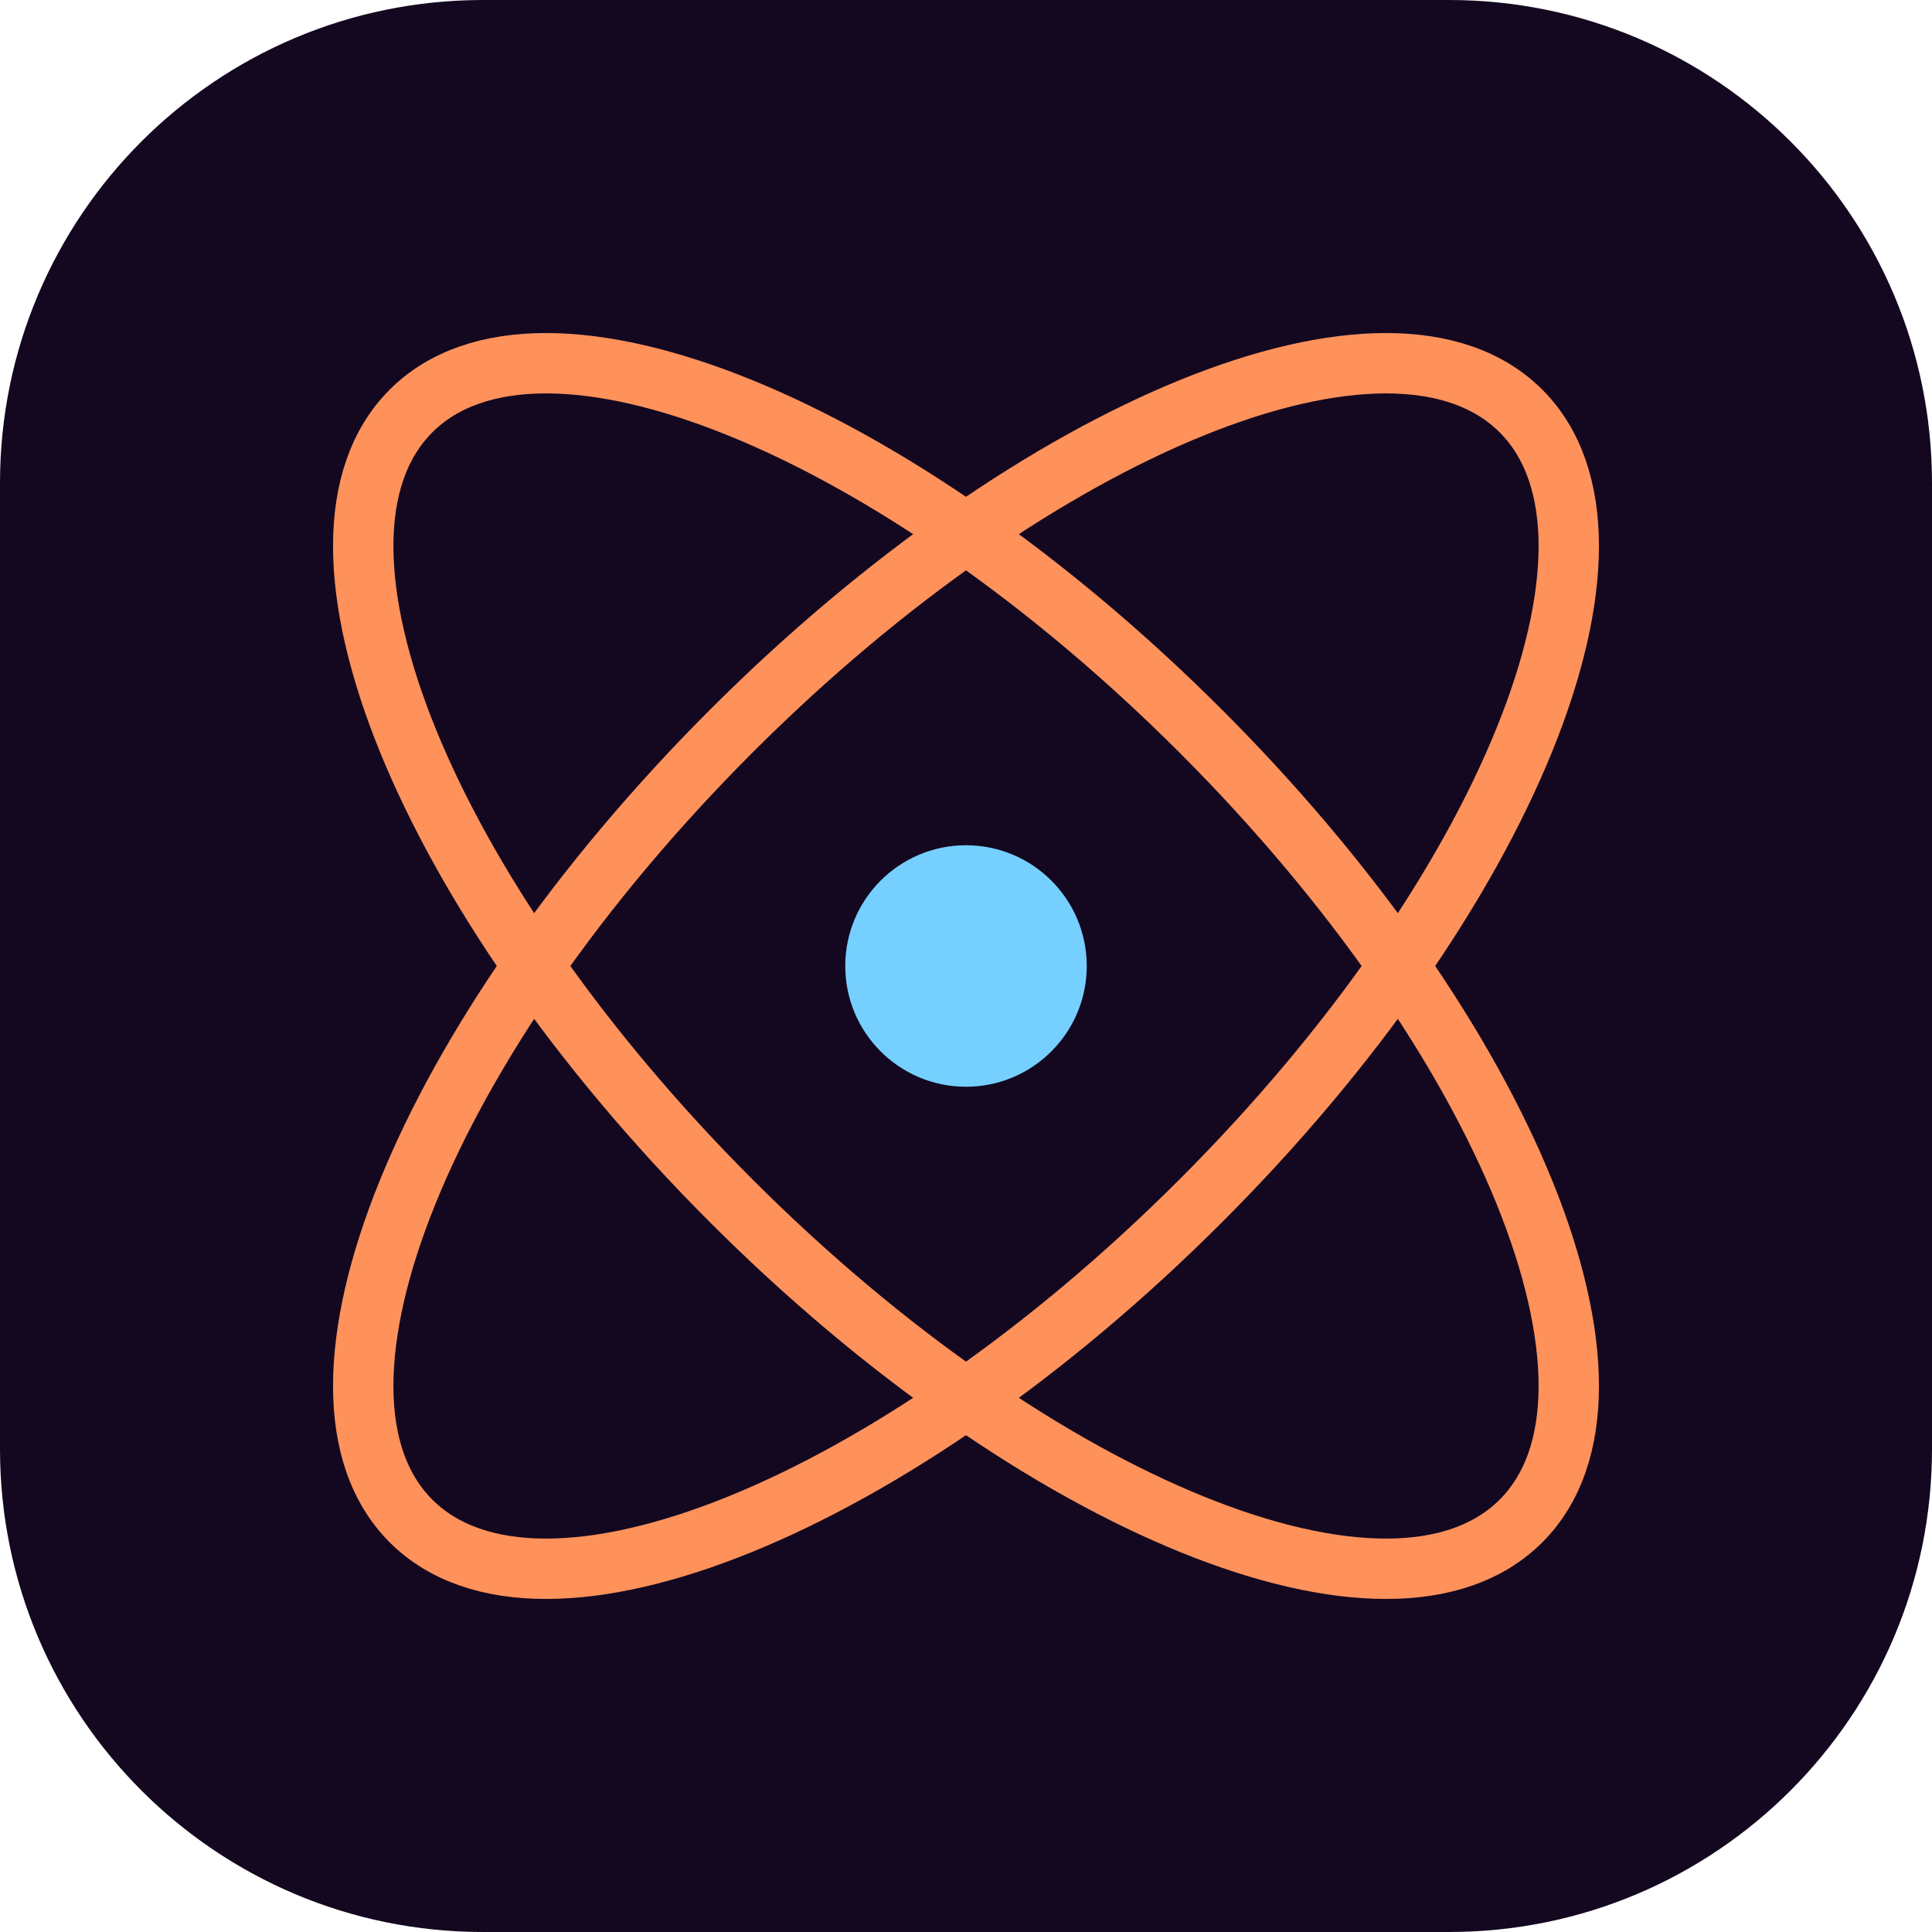
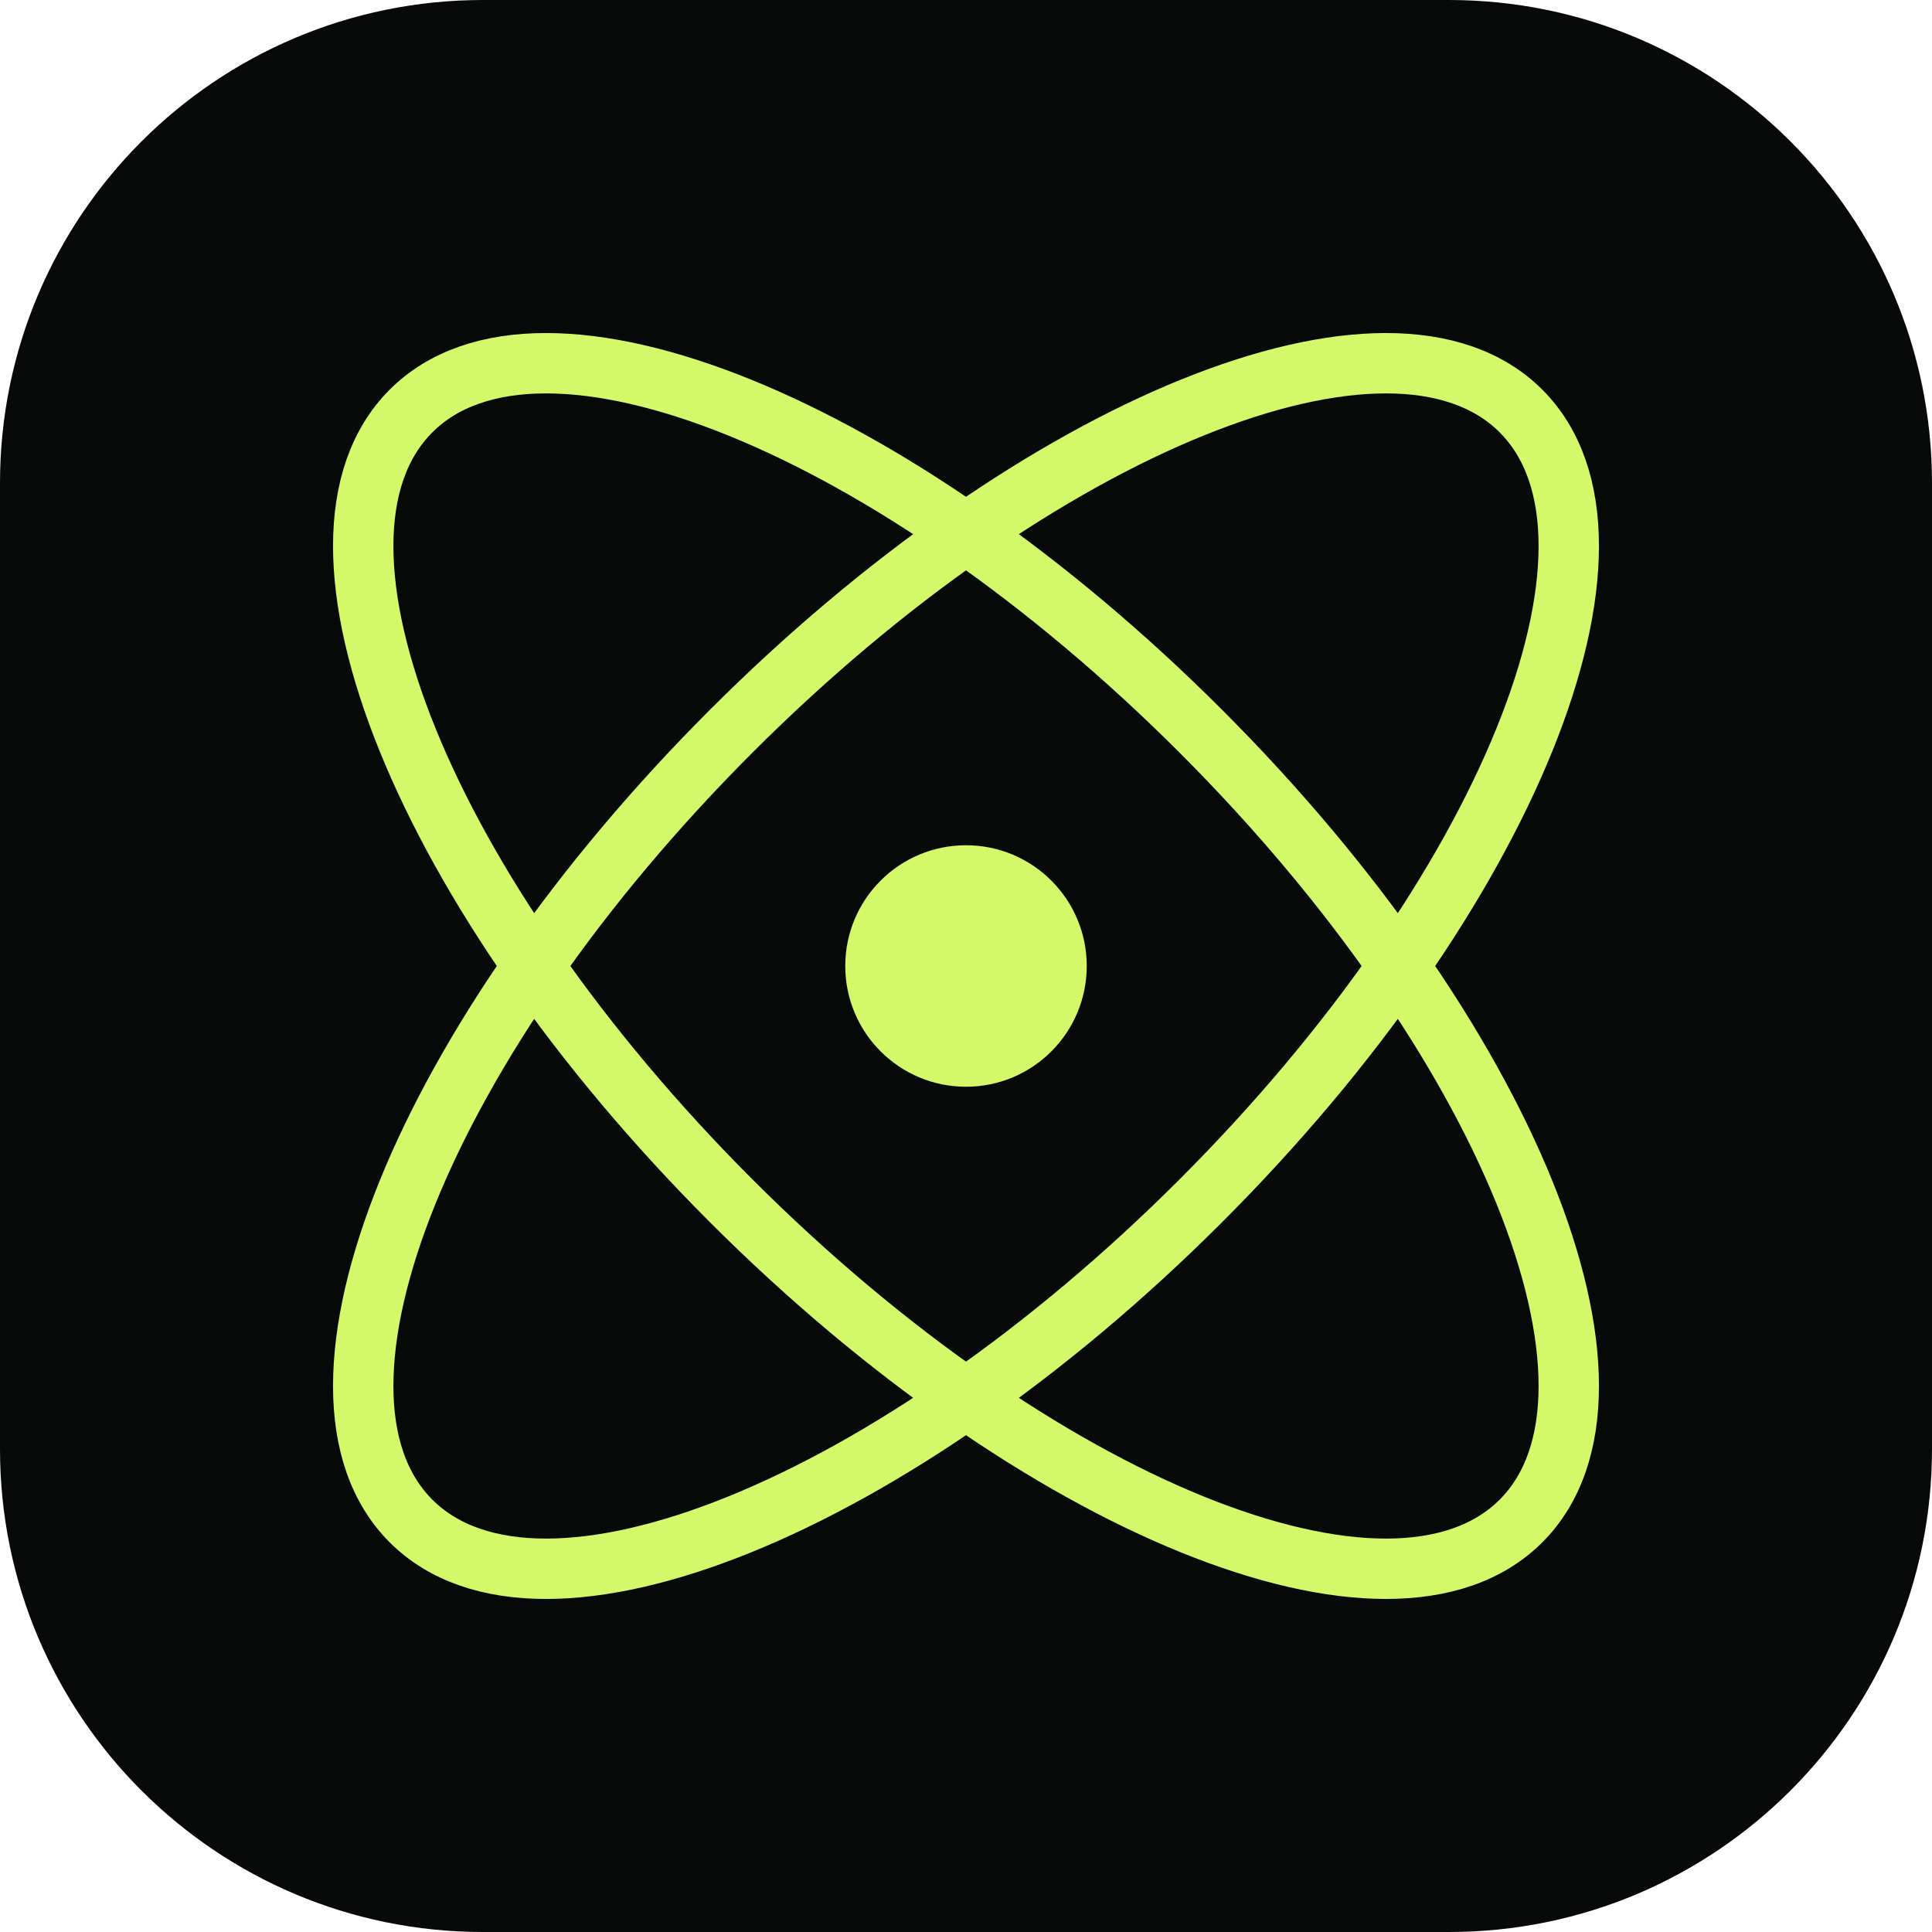
<svg xmlns="http://www.w3.org/2000/svg" viewBox="0 0 64 64">
-   <rect width="64" height="64" rx="16" fill="#130820" />
-   <g fill="none" stroke="#ff915b" stroke-width="2">
+   <rect width="64" height="64" rx="16" fill="#080909" />
+   <g fill="none" stroke="#d3f86a" stroke-width="2">
    <ellipse cx="32" cy="32" rx="26" ry="11" transform="rotate(45 32 32)" />
    <ellipse cx="32" cy="32" rx="26" ry="11" transform="rotate(-45 32 32)" />
  </g>
-   <circle cx="32" cy="32" r="4" fill="#75cfff" />
+   <circle cx="32" cy="32" r="4" fill="#d3f86a" />
</svg>
